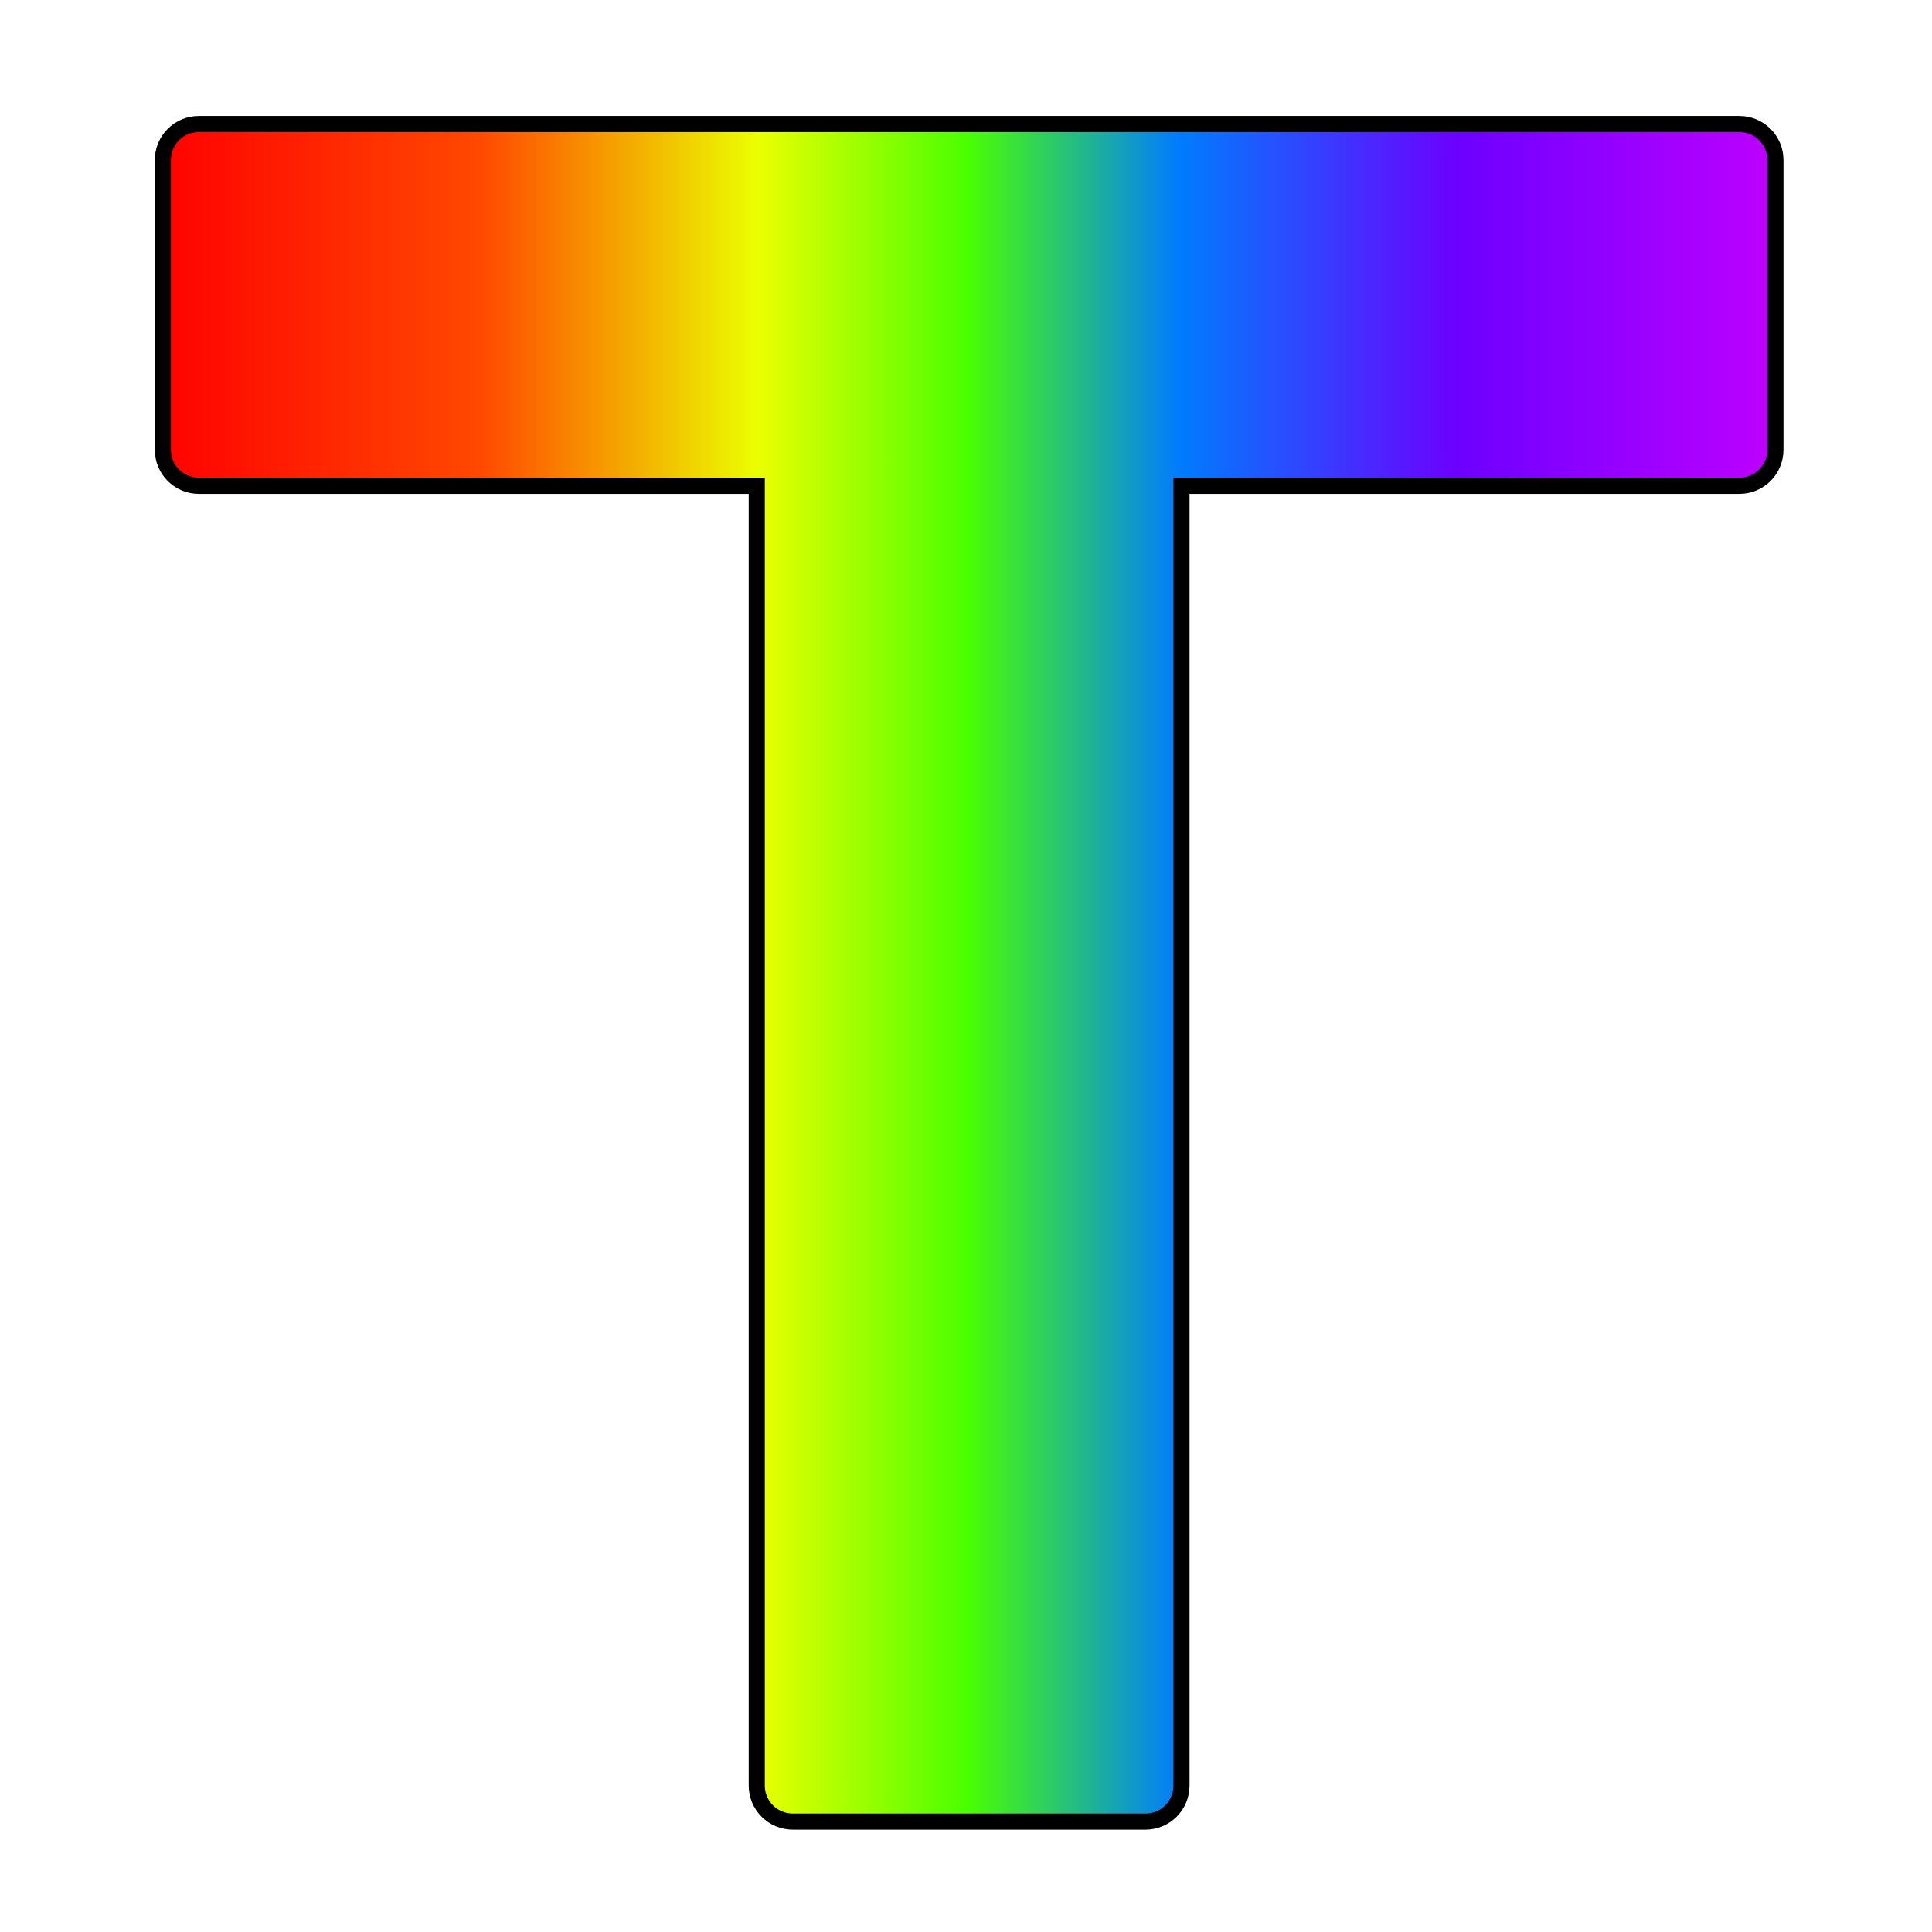
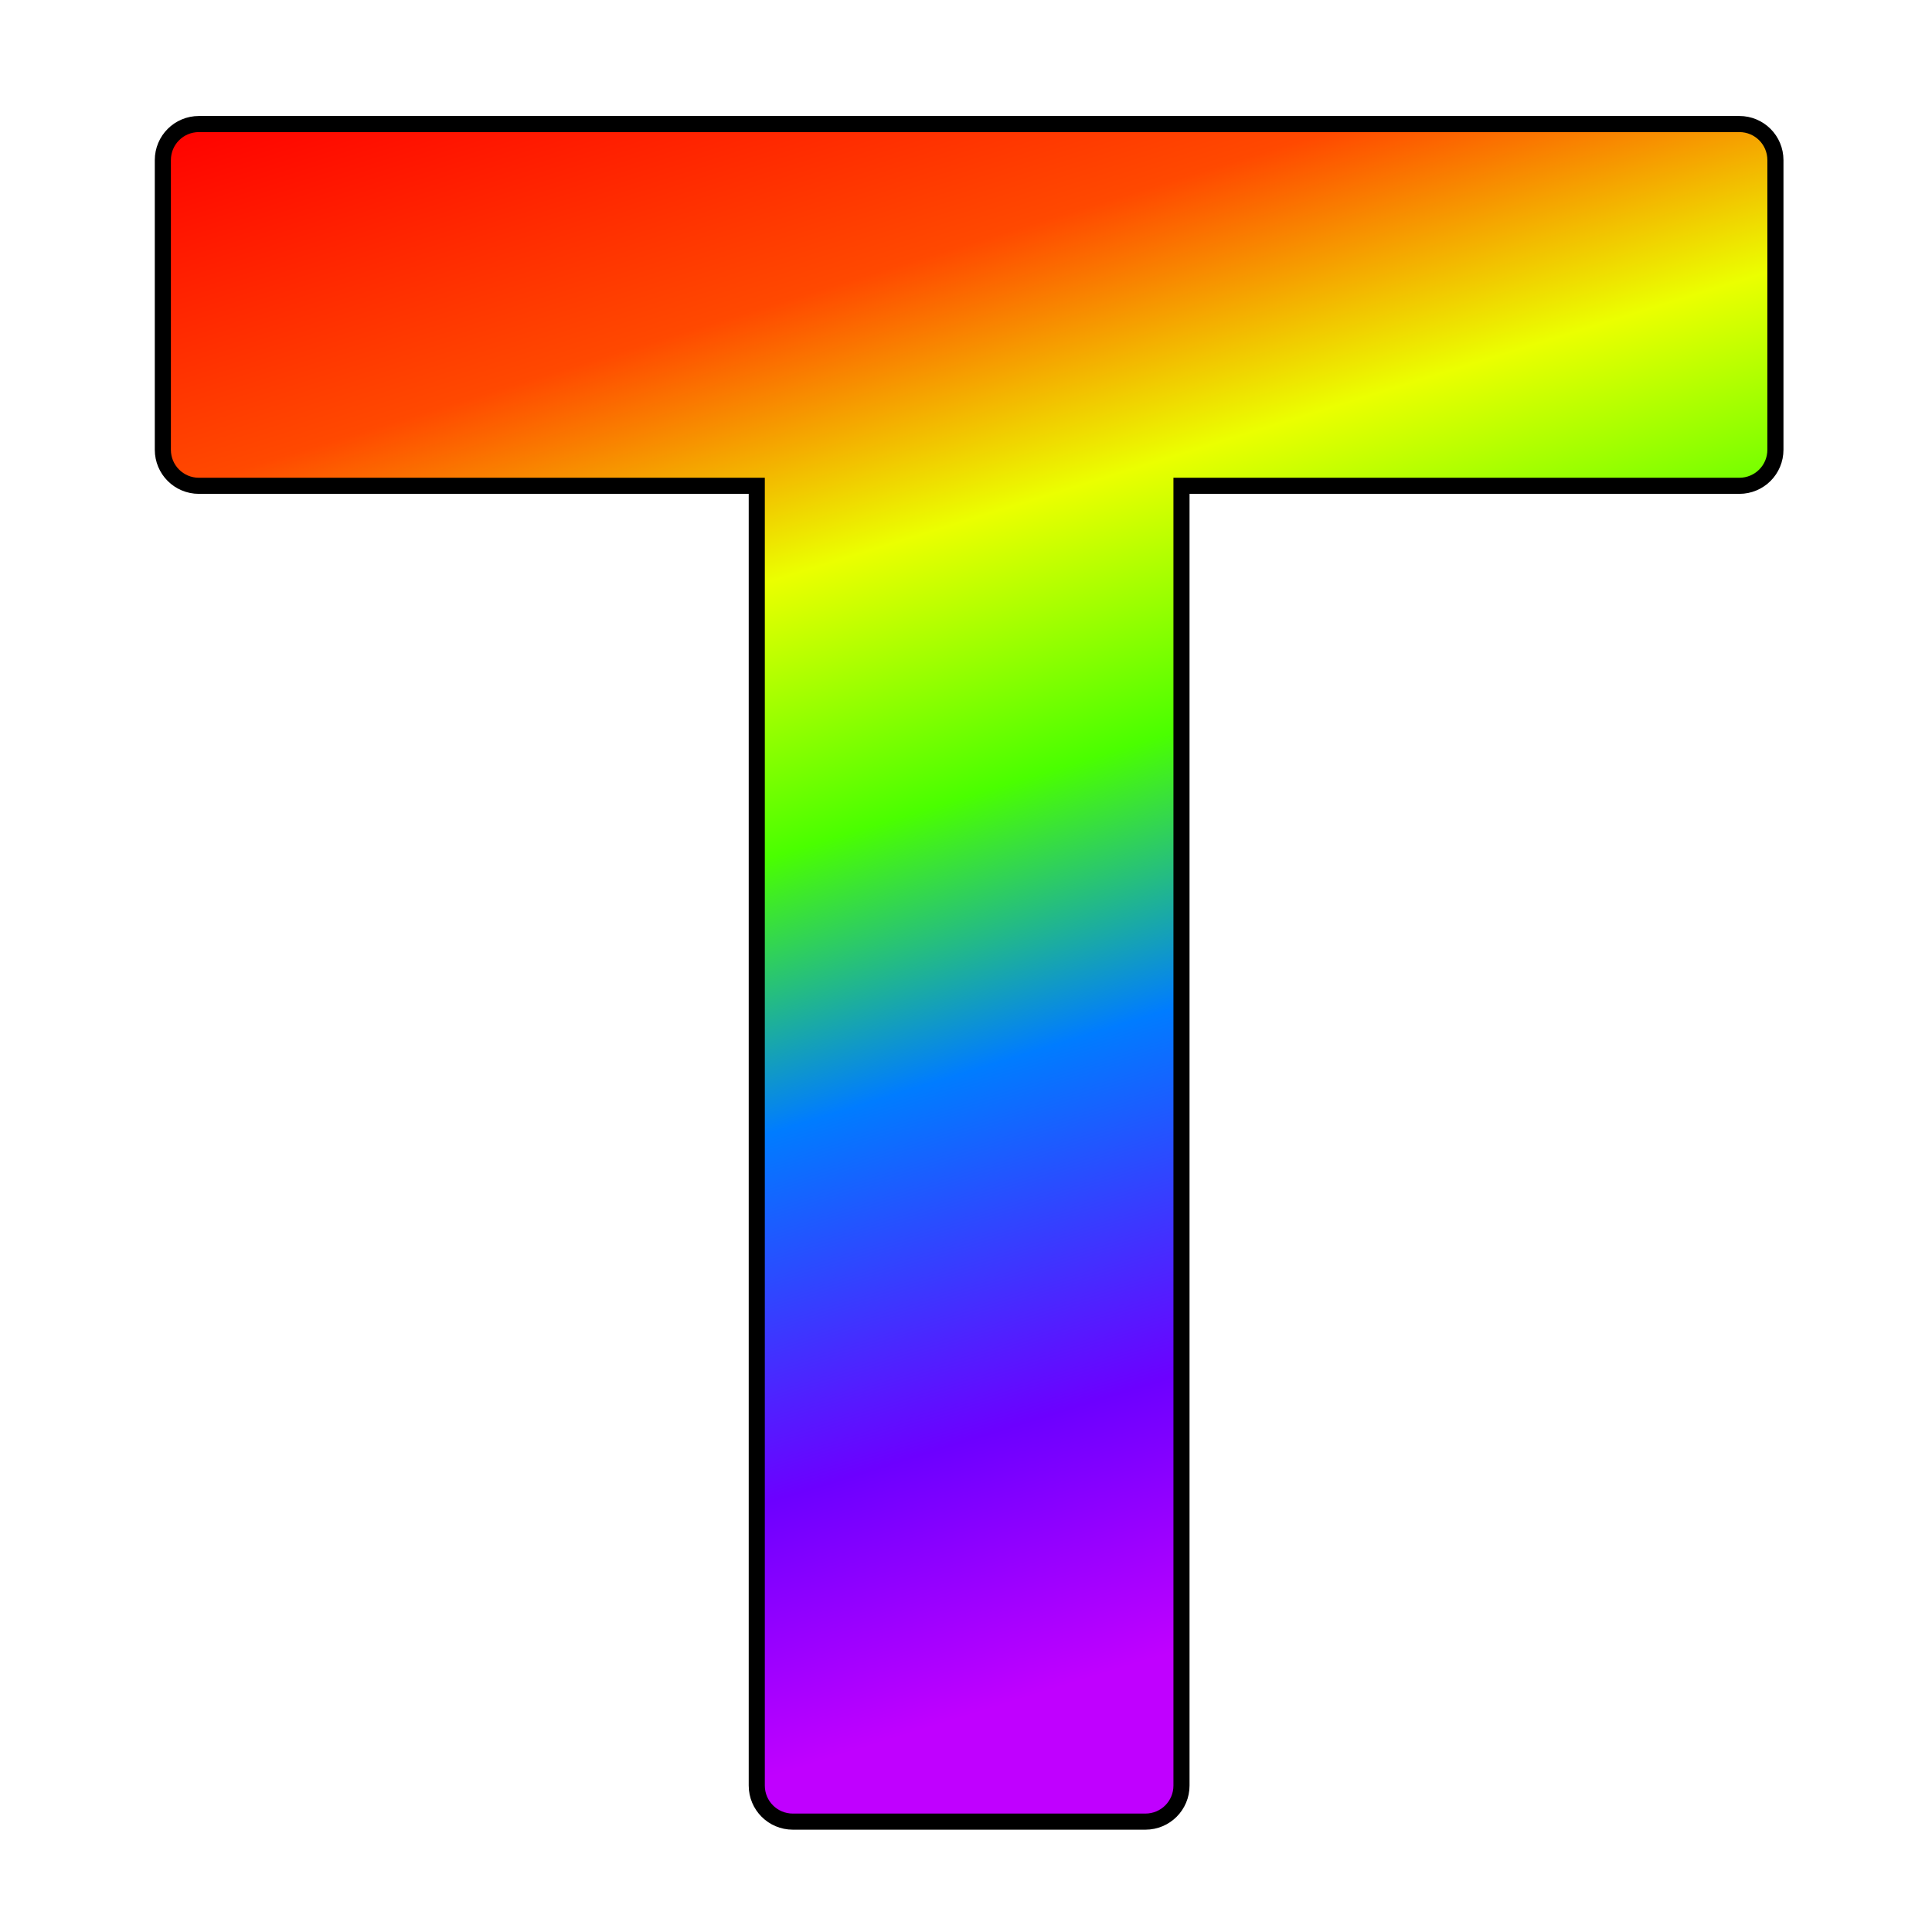
- <svg xmlns="http://www.w3.org/2000/svg" xmlns:xlink="http://www.w3.org/1999/xlink" width="100px" height="100px" viewBox="0 0 120 120" aria-hidden="true" role="img" class="iconify iconify--noto" preserveAspectRatio="xMidYMid meet" fill="#000000" stroke="#000000" transform="matrix(1, 0, 0, 1, 0, 0)" version="1.1" id="svg96">
+ <svg xmlns="http://www.w3.org/2000/svg" width="100px" height="100px" viewBox="0 0 120 120" aria-hidden="true" role="img" class="iconify iconify--noto" preserveAspectRatio="xMidYMid meet" fill="#000000" stroke="#000000" transform="matrix(1, 0, 0, 1, 0, 0)" version="1.1" id="svg96">
  <defs id="defs2">
-     <linearGradient id="linearGradient964">
+     <linearGradient id="linearGradient964" x1="0" x2=".3" y1="0" y2="1">
      <stop style="stop-color:#ff0000;stop-opacity:1;" offset="0" id="stop960" />
      <stop style="stop-color:#ff4900;stop-opacity:1;" offset="0.2" id="stop968" />
-       <stop style="stop-color:#ebff00;stop-opacity:1;" offset="0.37" id="stop970" />
-       <stop style="stop-color:#4aff00;stop-opacity:1;" offset="0.499" id="stop972" />
-       <stop style="stop-color:#007cff;stop-opacity:1;" offset="0.629" id="stop974" />
-       <stop style="stop-color:#6c00ff;stop-opacity:1;" offset="0.8" id="stop976" />
+       <stop style="stop-color:#ebff00;stop-opacity:1;" offset="0.35" id="stop970" />
+       <stop style="stop-color:#4aff00;stop-opacity:1;" offset="0.5" id="stop972" />
+       <stop style="stop-color:#007cff;stop-opacity:1;" offset="0.65" id="stop974" />
+       <stop style="stop-color:#6c00ff;stop-opacity:1;" offset="0.85" id="stop976" />
      <stop style="stop-color:#c000ff;stop-opacity:1;" offset="1" id="stop962" />
    </linearGradient>
-     <linearGradient xlink:href="#linearGradient964" id="linearGradient966" x1="13.42" y1="68.08" x2="114.58" y2="68.08" gradientUnits="userSpaceOnUse" />
  </defs>
-   <g id="SVGRepo_iconCarrier" transform="translate(-3.805755,-7.655563)" style="fill-opacity:1;fill:url(#linearGradient966)">
+   <g id="SVGRepo_iconCarrier" transform="translate(-3.805755,-7.655563)" style="fill-opacity:1;fill:url(#linearGradient964)">
    <path d="M 111.84,15.36 H 16.16 c -1.24,0 -2.24,1 -2.24,2.24 v 17.99 c 0,1.24 1,2.24 2.24,2.24 h 34.65 v 80.73 c 0,1.24 1,2.24 2.24,2.24 h 21.9 c 1.24,0 2.24,-1 2.24,-2.24 V 37.83 h 34.65 c 1.24,0 2.24,-1 2.24,-2.24 V 17.6 c 0,-1.24 -1,-2.24 -2.24,-2.24 z" id="path93" />
  </g>
</svg>
